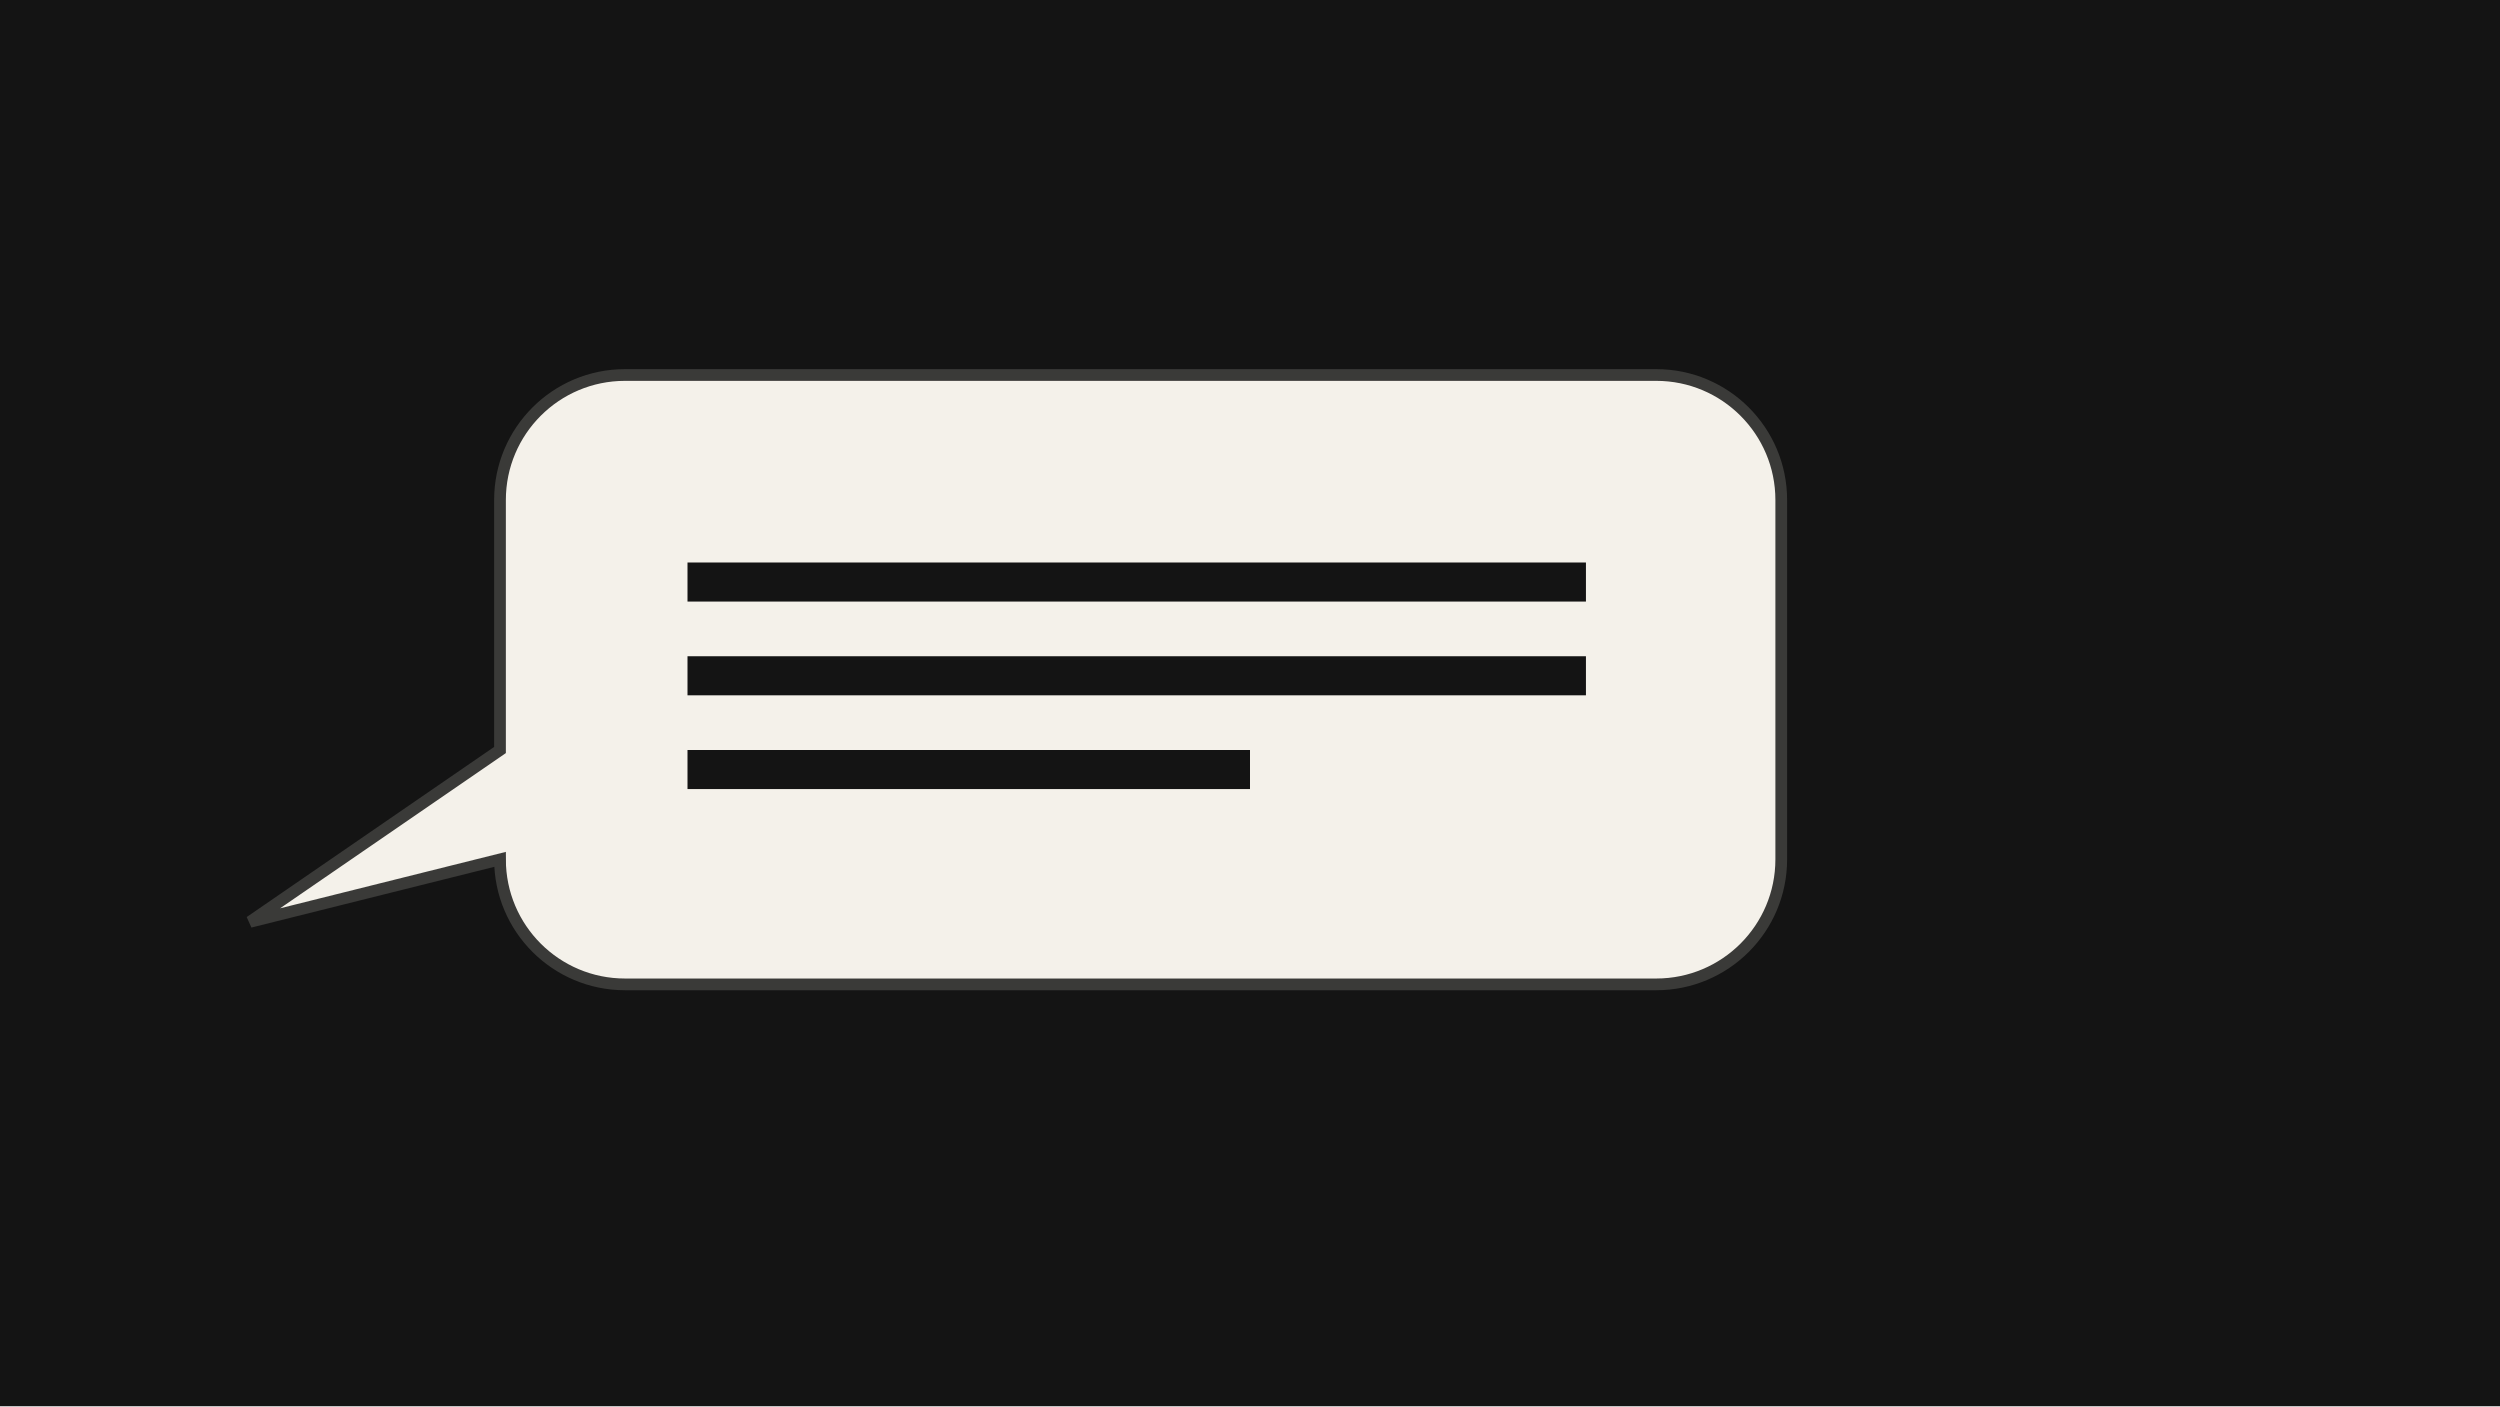
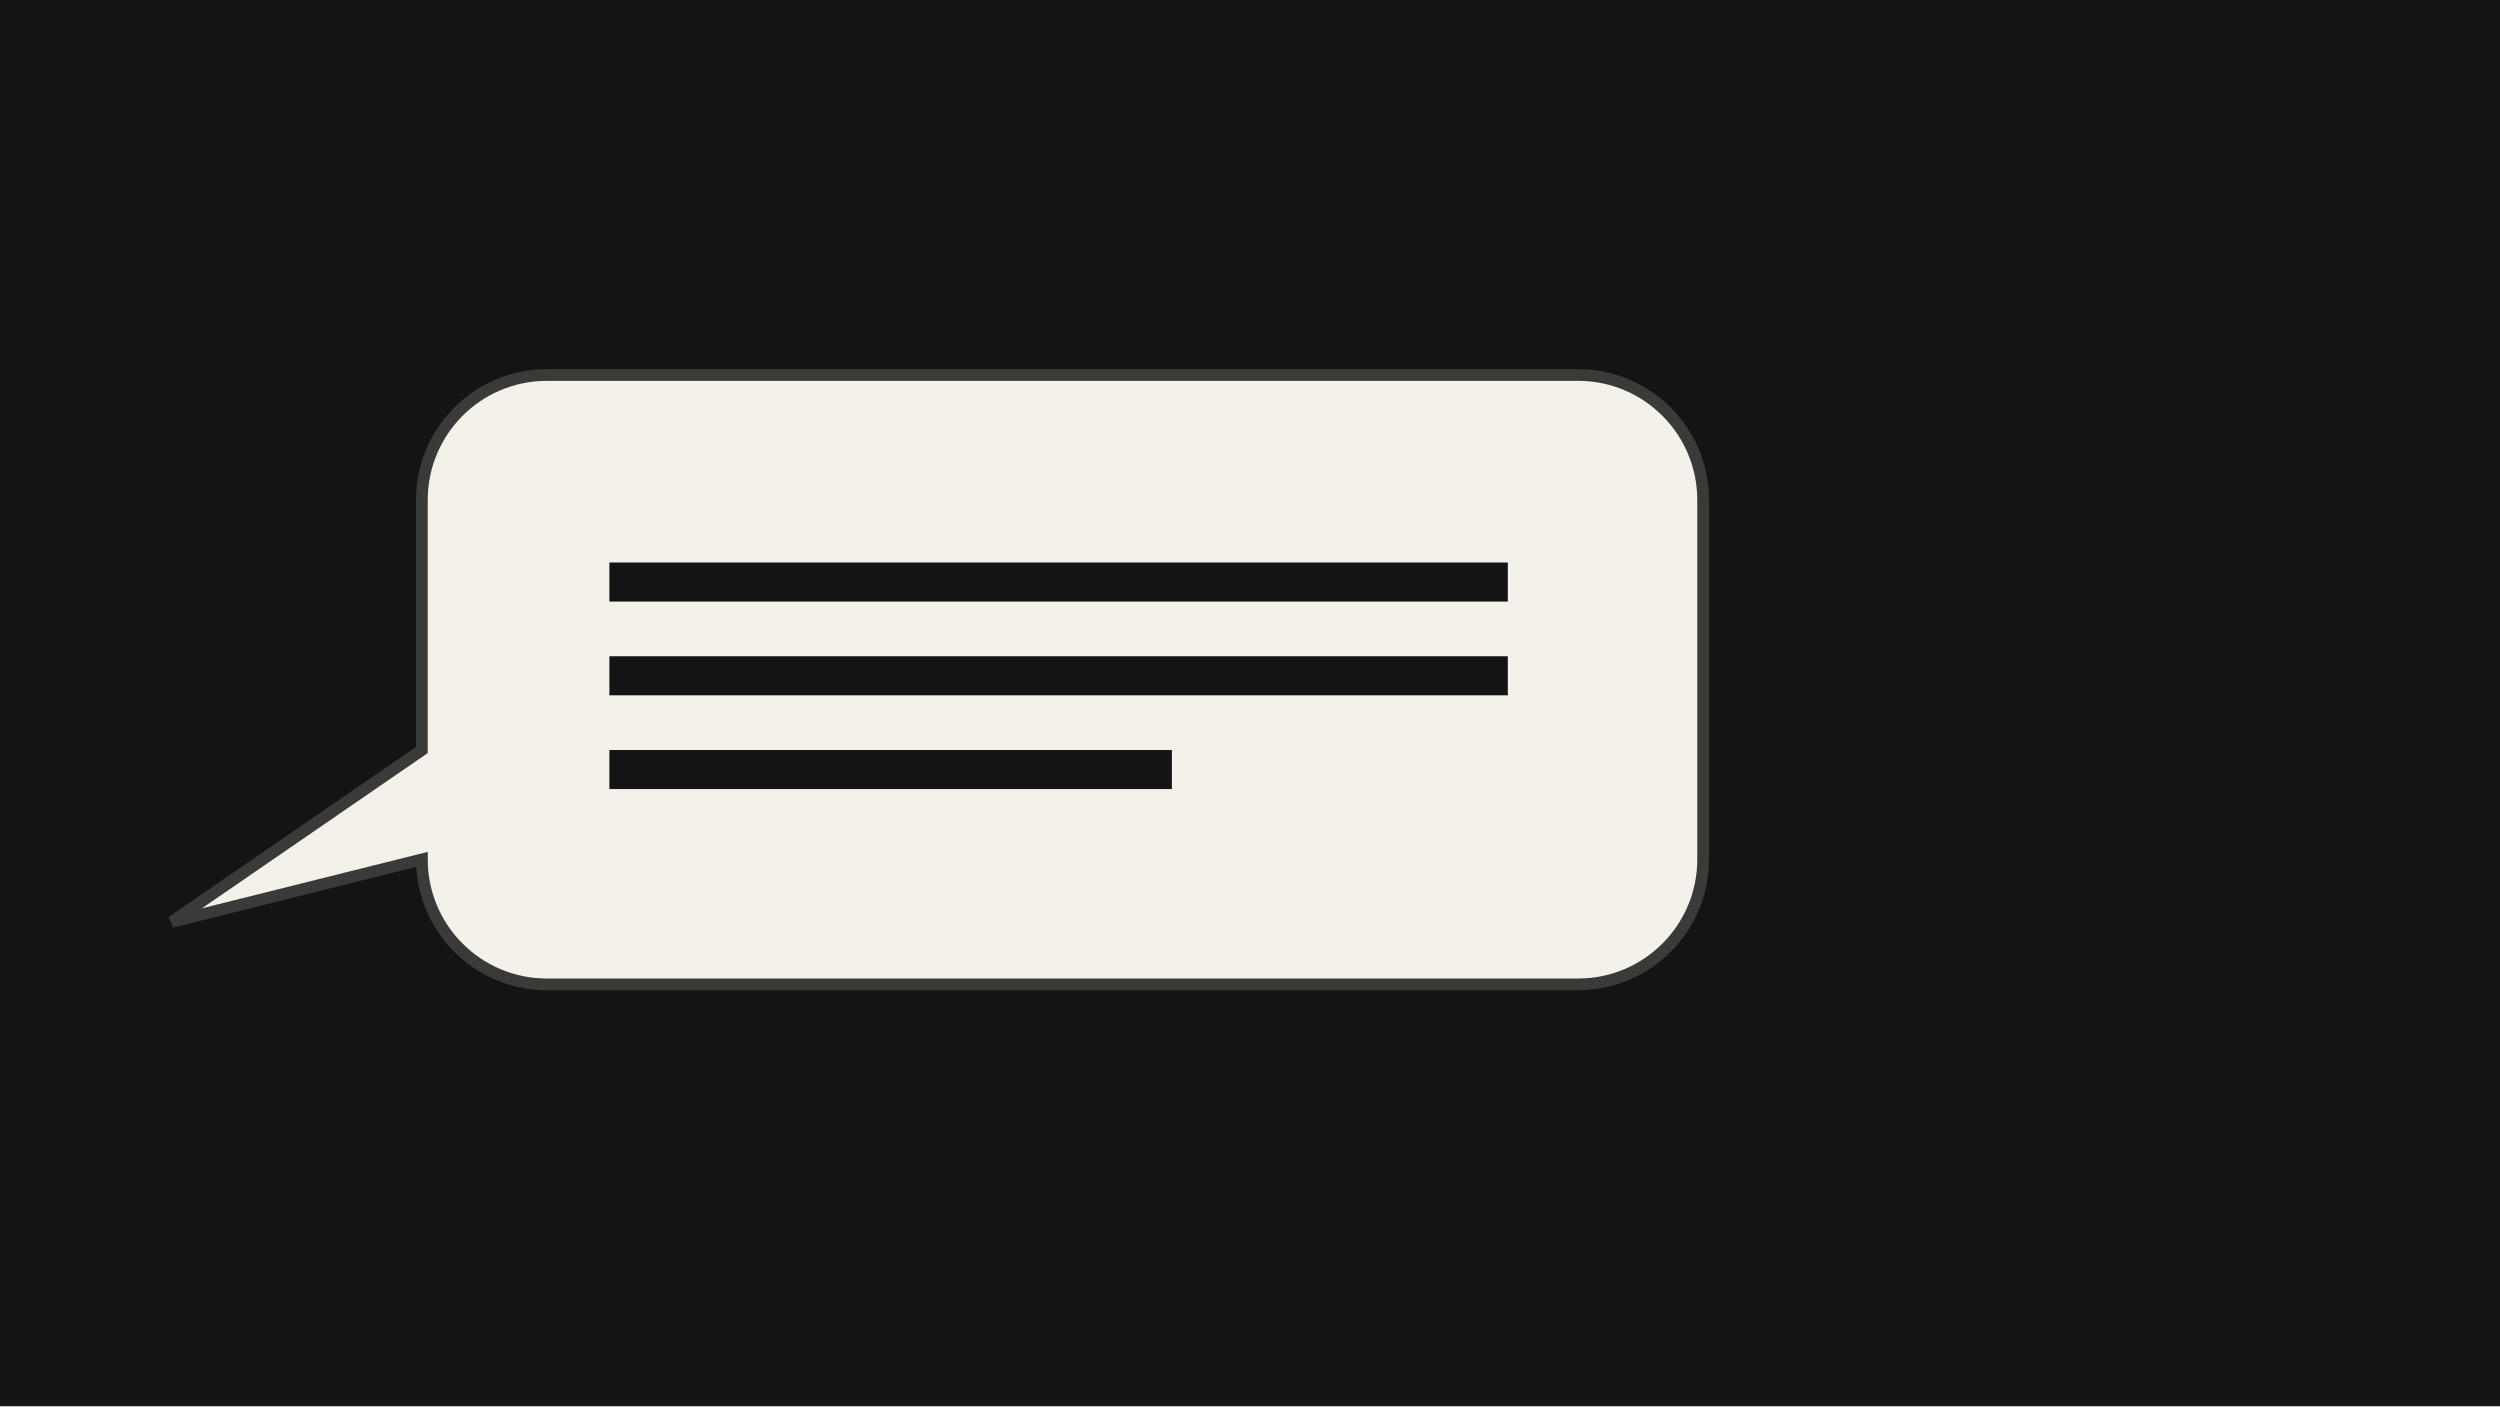
<svg xmlns="http://www.w3.org/2000/svg" width="320" height="180" viewBox="0 0 320 180">
  <g id="s-stage" fill="#141414">
    <path id="s-stage-shape" d="M 0 0 H 320 V 180 H 0 Z" />
  </g>
  <g id="s-mock-chat-bubble" fill="#f4f1ea" stroke="#3a3a38" stroke-width="1.5" transform="translate(-40 0)">
-     <animateTransform attributeName="transform" type="translate" begin="0s" end="0.767s" dur="0.767s" calcMode="spline" values="-40 0;0 0" keyTimes="0;1" keySplines="0.4 0 0.2 1" fill="freeze" />
-     <path id="s-mock-chat-bubble-shape" d="M 120 48 H 252 A 16 16 0 0 1 268 64 V 110 A 16 16 0 0 1 252 126 H 120 A 16 16 0 0 1 104 110 L 72 118 L 104 96 V 64 A 16 16 0 0 1 120 48 Z" />
-     <path id="s-mock-chat-bubble-ink" d="M 243 72 H 128 V 77 H 243 Z M 243 84 H 128 V 89 H 243 Z M 200 96 H 128 V 101 H 200 Z" fill="#141414" stroke="none" />
+     <animateTransform attributeName="transform" type="translate" begin="0s" end="0.767s" dur="0.767s" calcMode="spline" values="-40 0;0 0" keyTimes="0;1" keySplines="0.4 0 0.4 1" fill="freeze" />
+     <path id="s-mock-chat-bubble-shape" d="M 110 48 H 242 A 16 16 0 0 1 258 64 V 110 A 16 16 0 0 1 242 126 H 110 A 16 16 0 0 1 94 110 L 62 118 L 94 96 V 64 A 16 16 0 0 1 110 48 Z" />
+     <path id="s-mock-chat-bubble-ink" d="M 233 72 H 118 V 77 H 233 Z M 233 84 H 118 V 89 H 233 Z M 190 96 H 118 V 101 H 190 Z" fill="#141414" stroke="none" />
  </g>
</svg>
